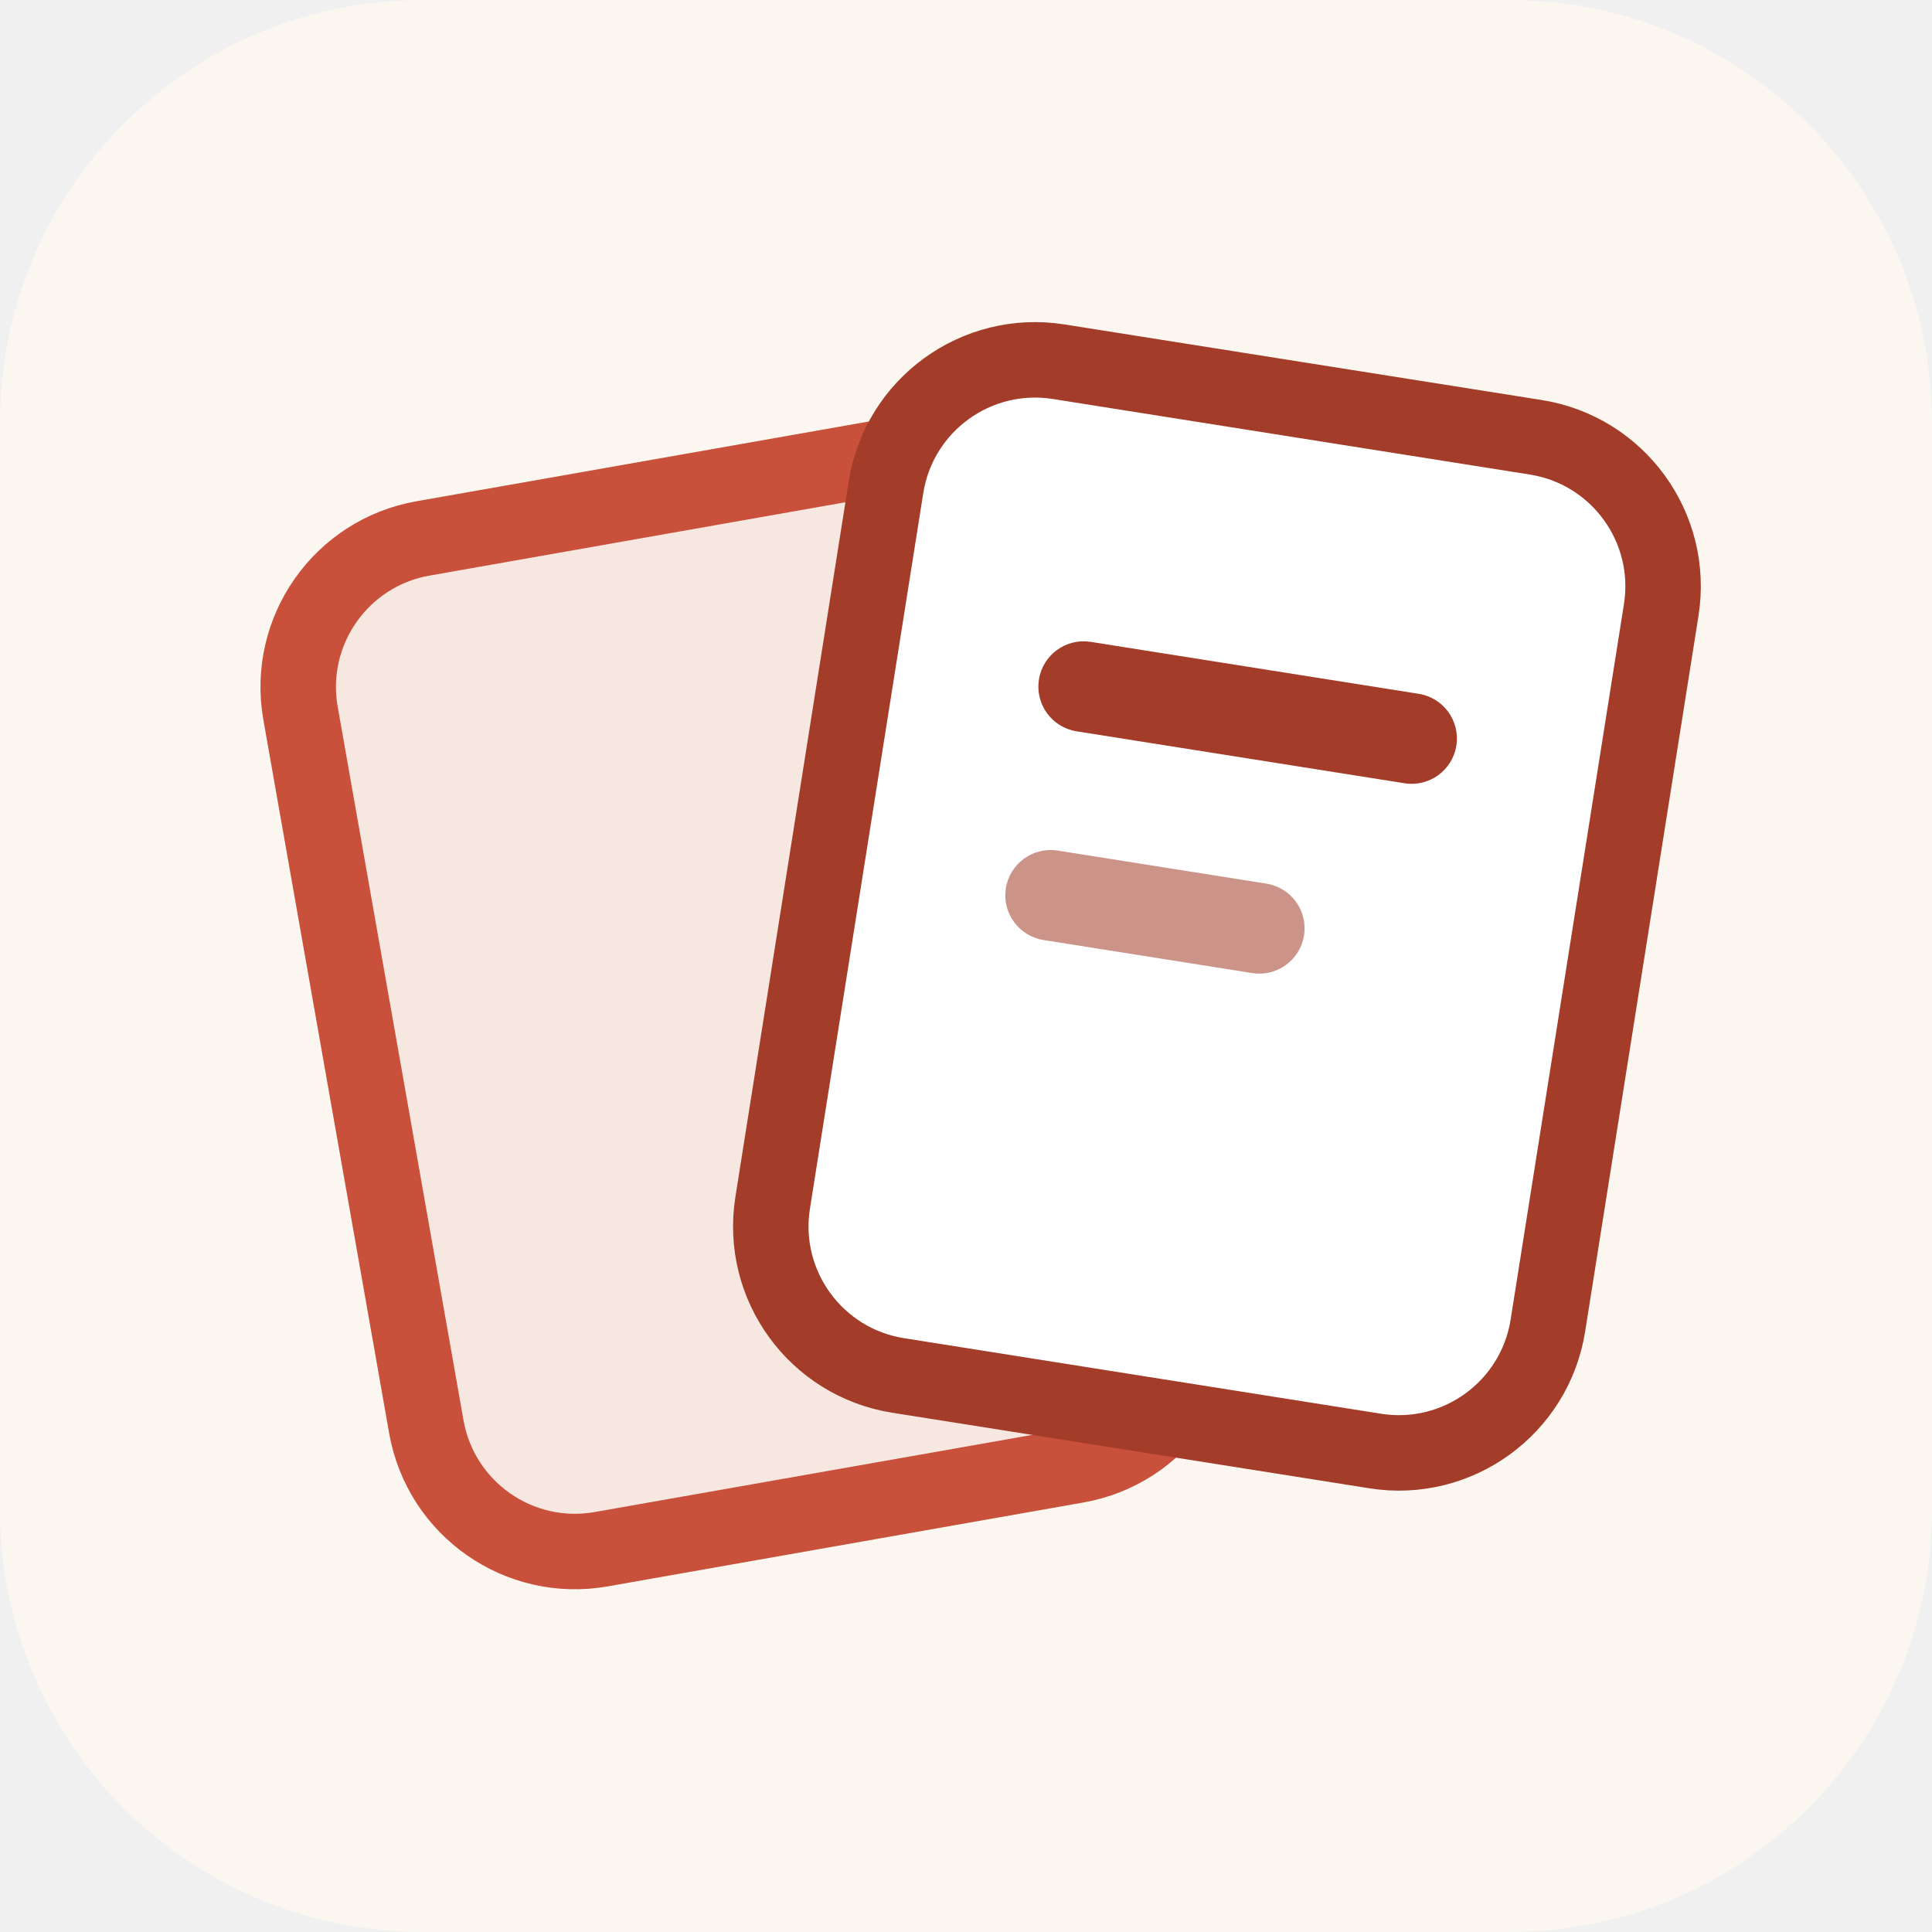
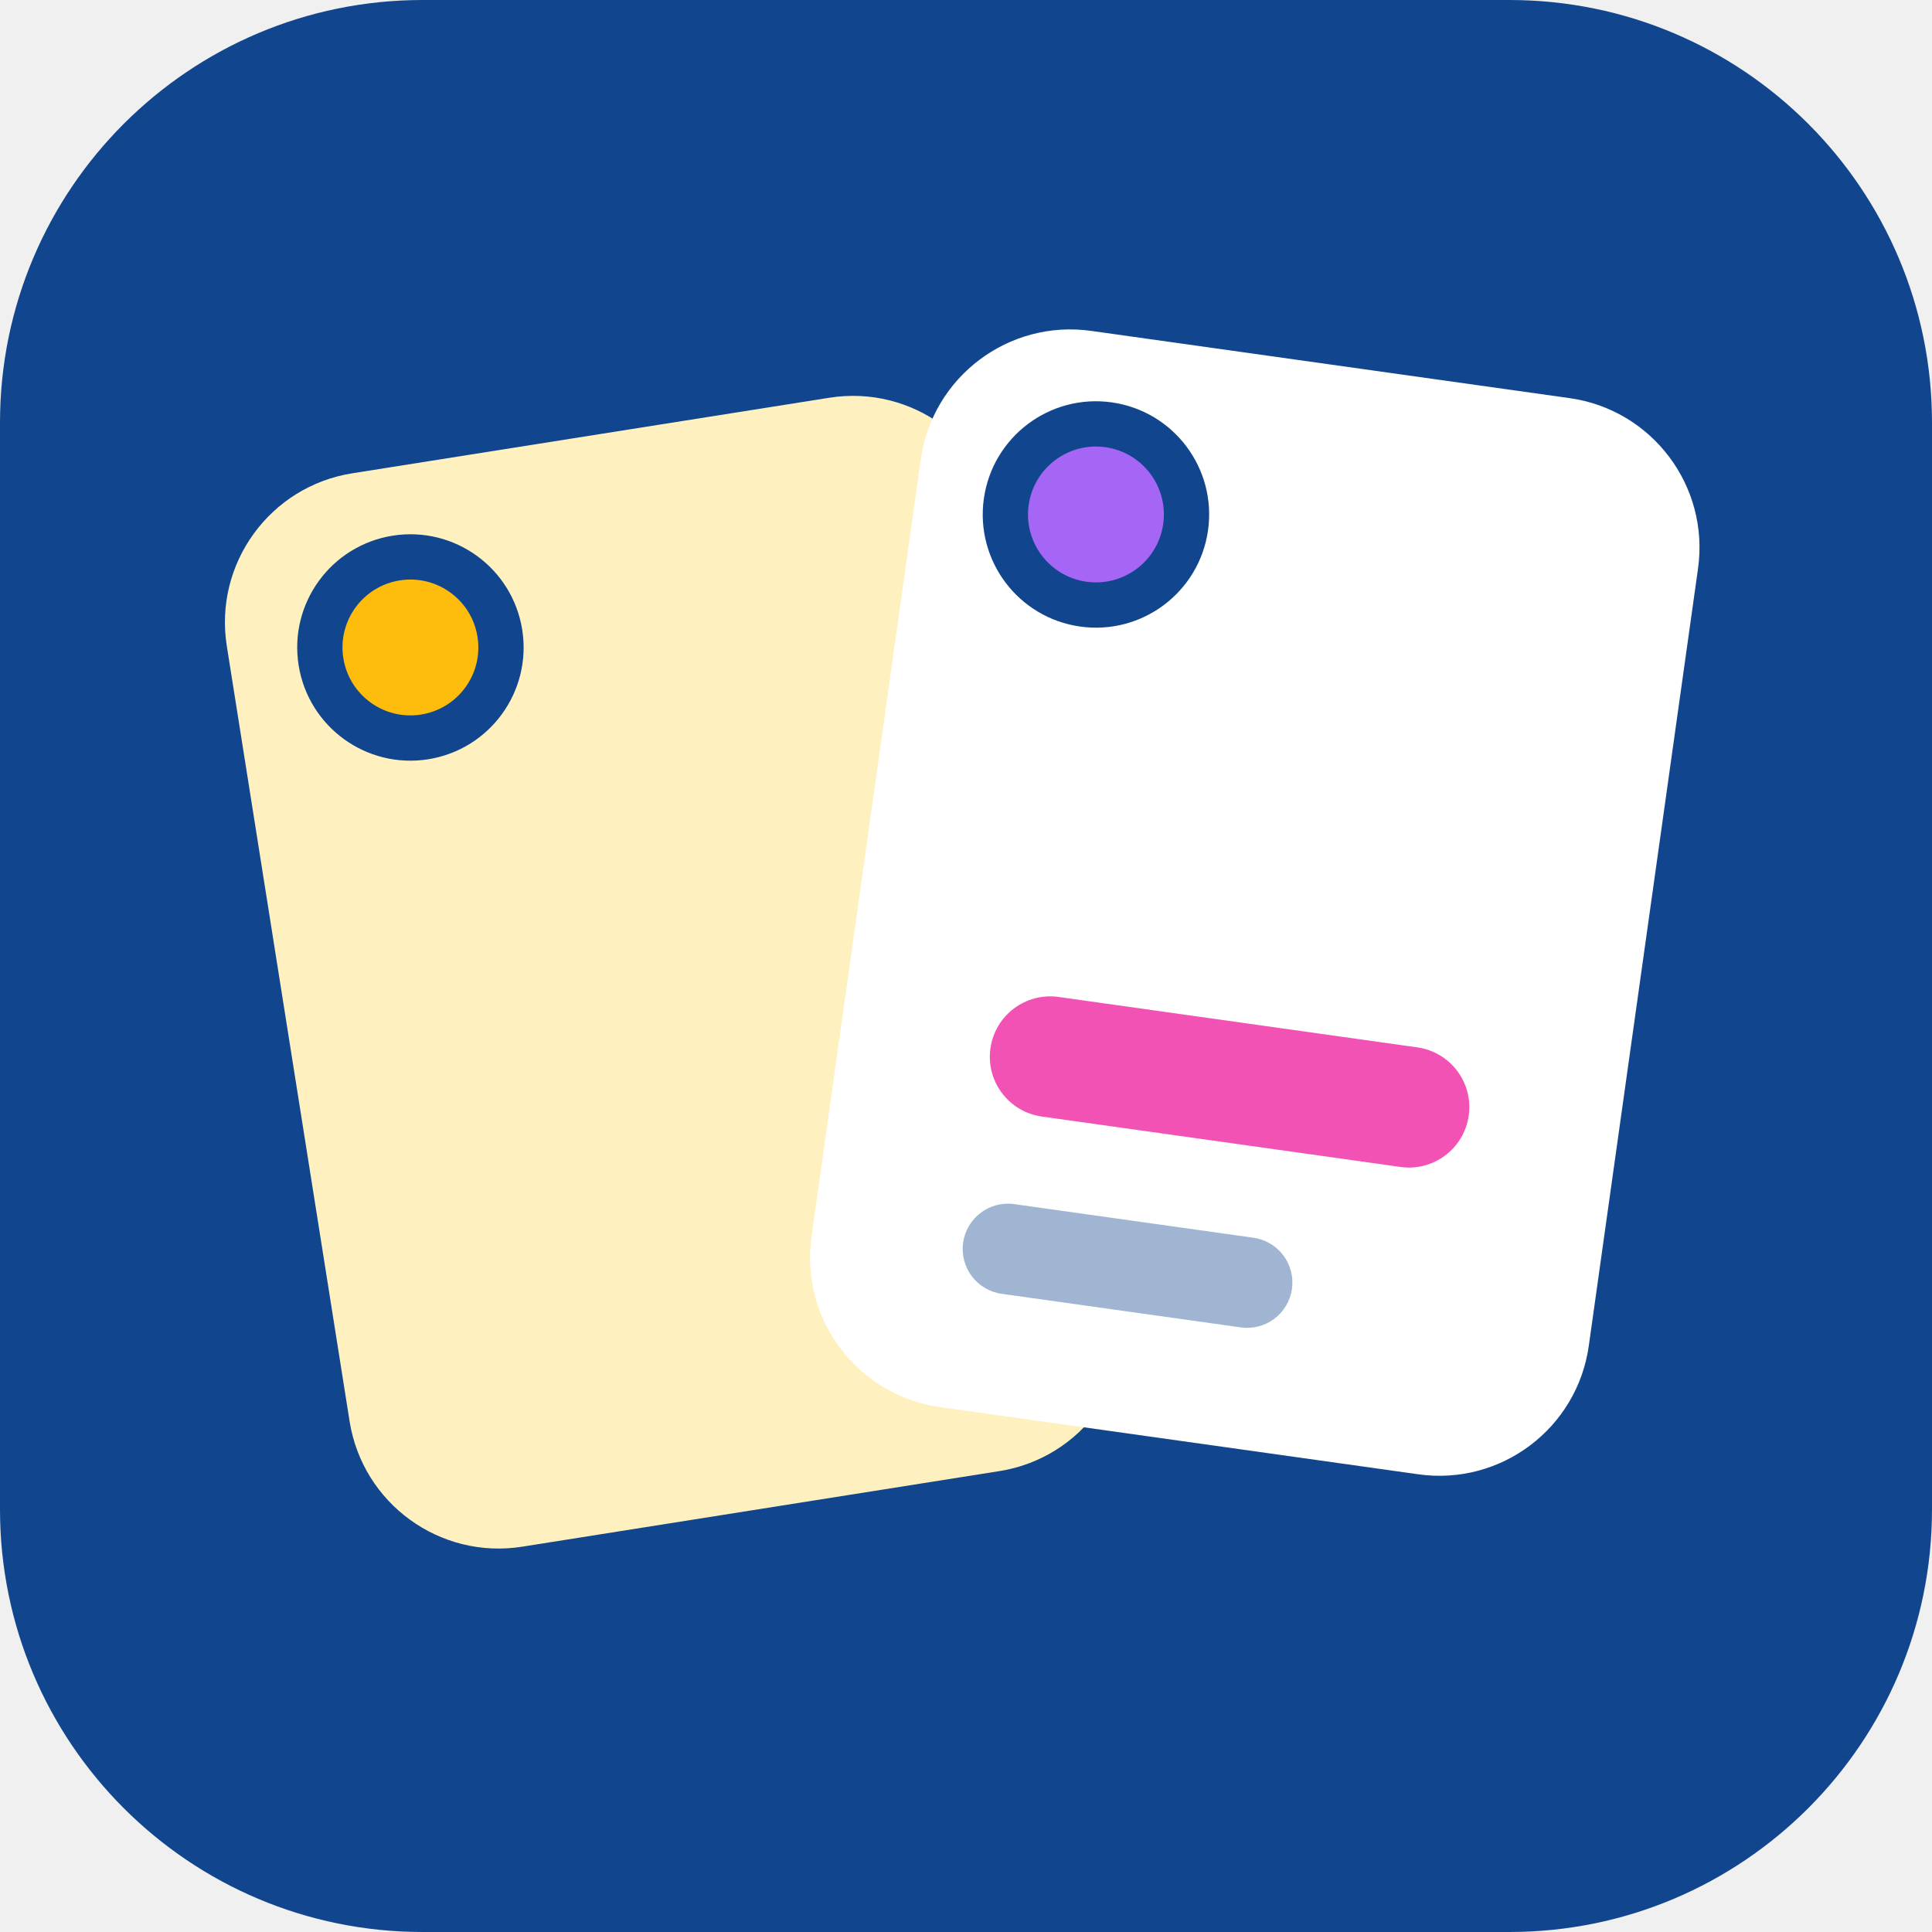
<svg xmlns="http://www.w3.org/2000/svg" viewBox="0 0 64 64">
-   <rect width="64" height="64" rx="14" fill="#fbf7f0" />
-   <g transform="rotate(-10 26 34)">
-     <rect x="12" y="16" width="26" height="34" rx="5" fill="#f7e7e1" stroke="#c9503a" stroke-width="2.5" />
+   <rect width="64" height="64" rx="14" fill="#11468f" />
+   <g transform="rotate(-9 24 36)">
+     <rect x="10" y="14" width="26" height="36" rx="5" fill="#fff1bf" />
+     <circle cx="16" cy="20" r="3" fill="#febc0d" stroke="#11468f" stroke-width="1.5" />
  </g>
-   <g transform="rotate(9 40 32)">
-     <rect x="27" y="13" width="26" height="34" rx="5" fill="#ffffff" stroke="#a33c28" stroke-width="2.5" />
-     <rect x="33" y="22" width="14" height="3" rx="1.5" fill="#a33c28" />
-     <rect x="33" y="29" width="10" height="3" rx="1.5" fill="#a33c28" opacity="0.55" />
+   <g transform="rotate(8 42 34)">
+     <rect x="28" y="12" width="26" height="36" rx="5" fill="#ffffff" />
+     <circle cx="34" cy="18" r="3" fill="#a666f5" stroke="#11468f" stroke-width="1.5" />
+     <rect x="33" y="34" width="16" height="4" rx="2" fill="#f252b4" />
+     <rect x="33" y="41" width="11" height="3" rx="1.5" fill="#11468f" opacity="0.4" />
  </g>
</svg>
